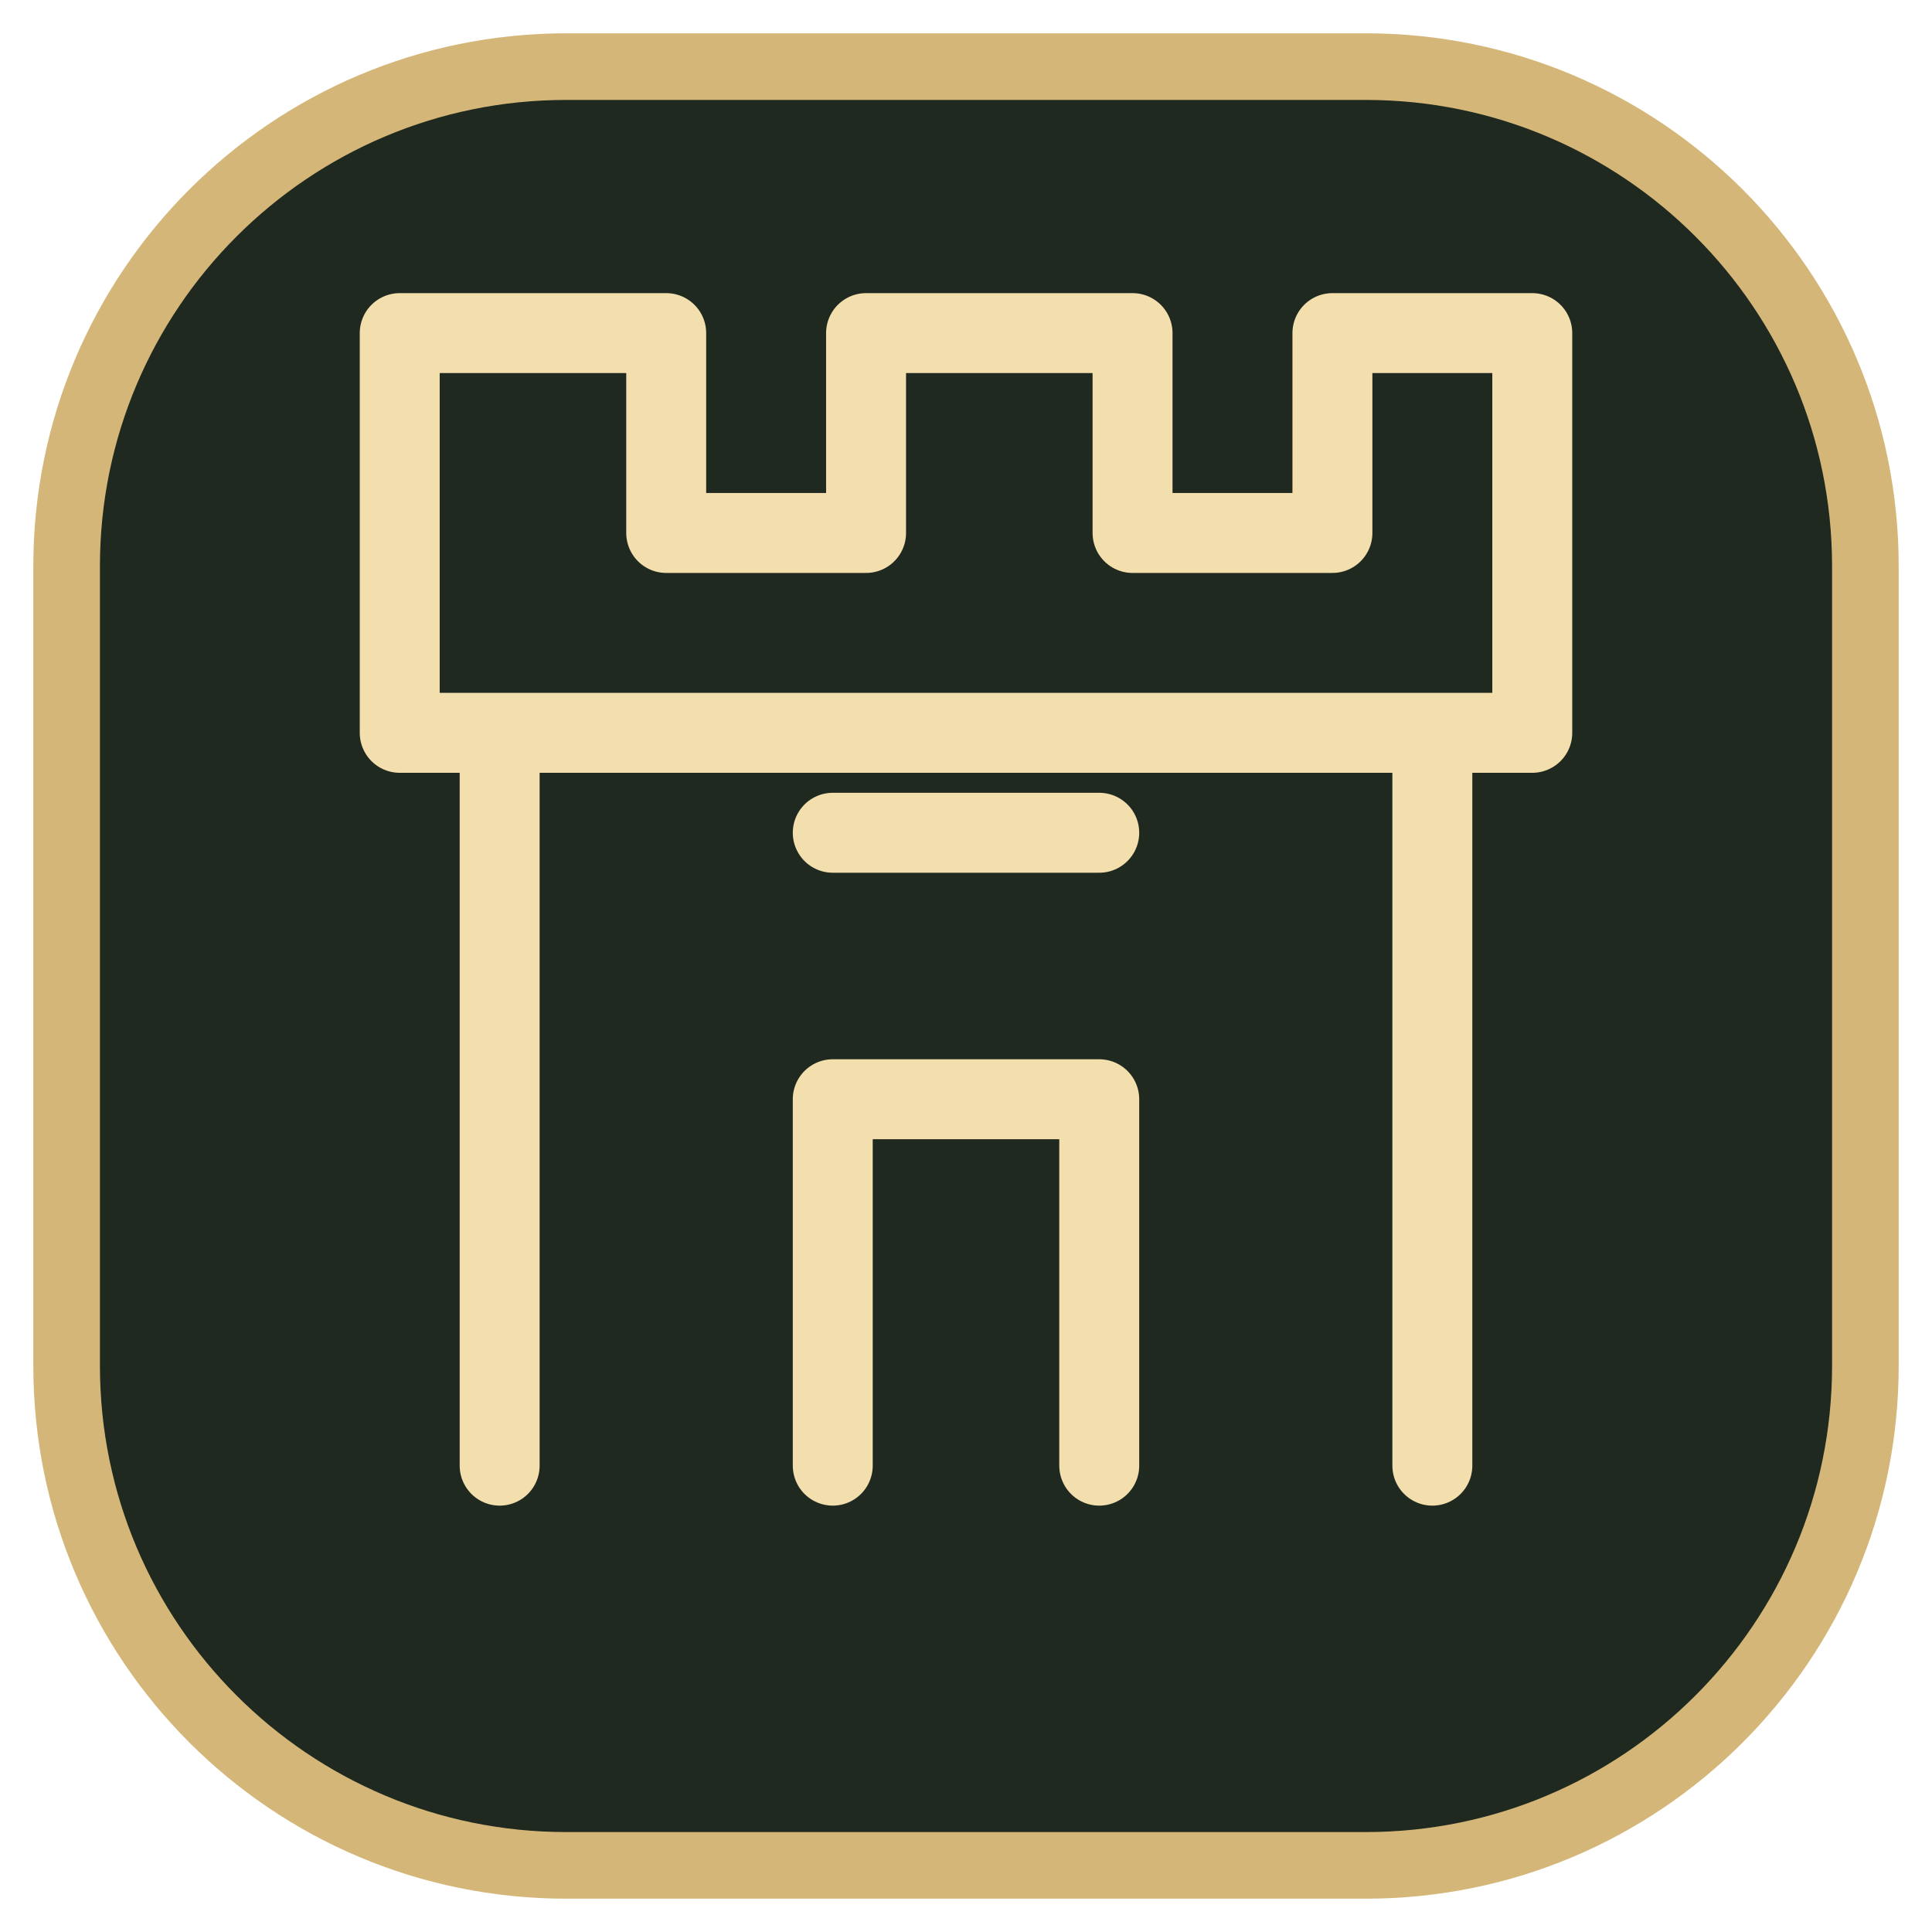
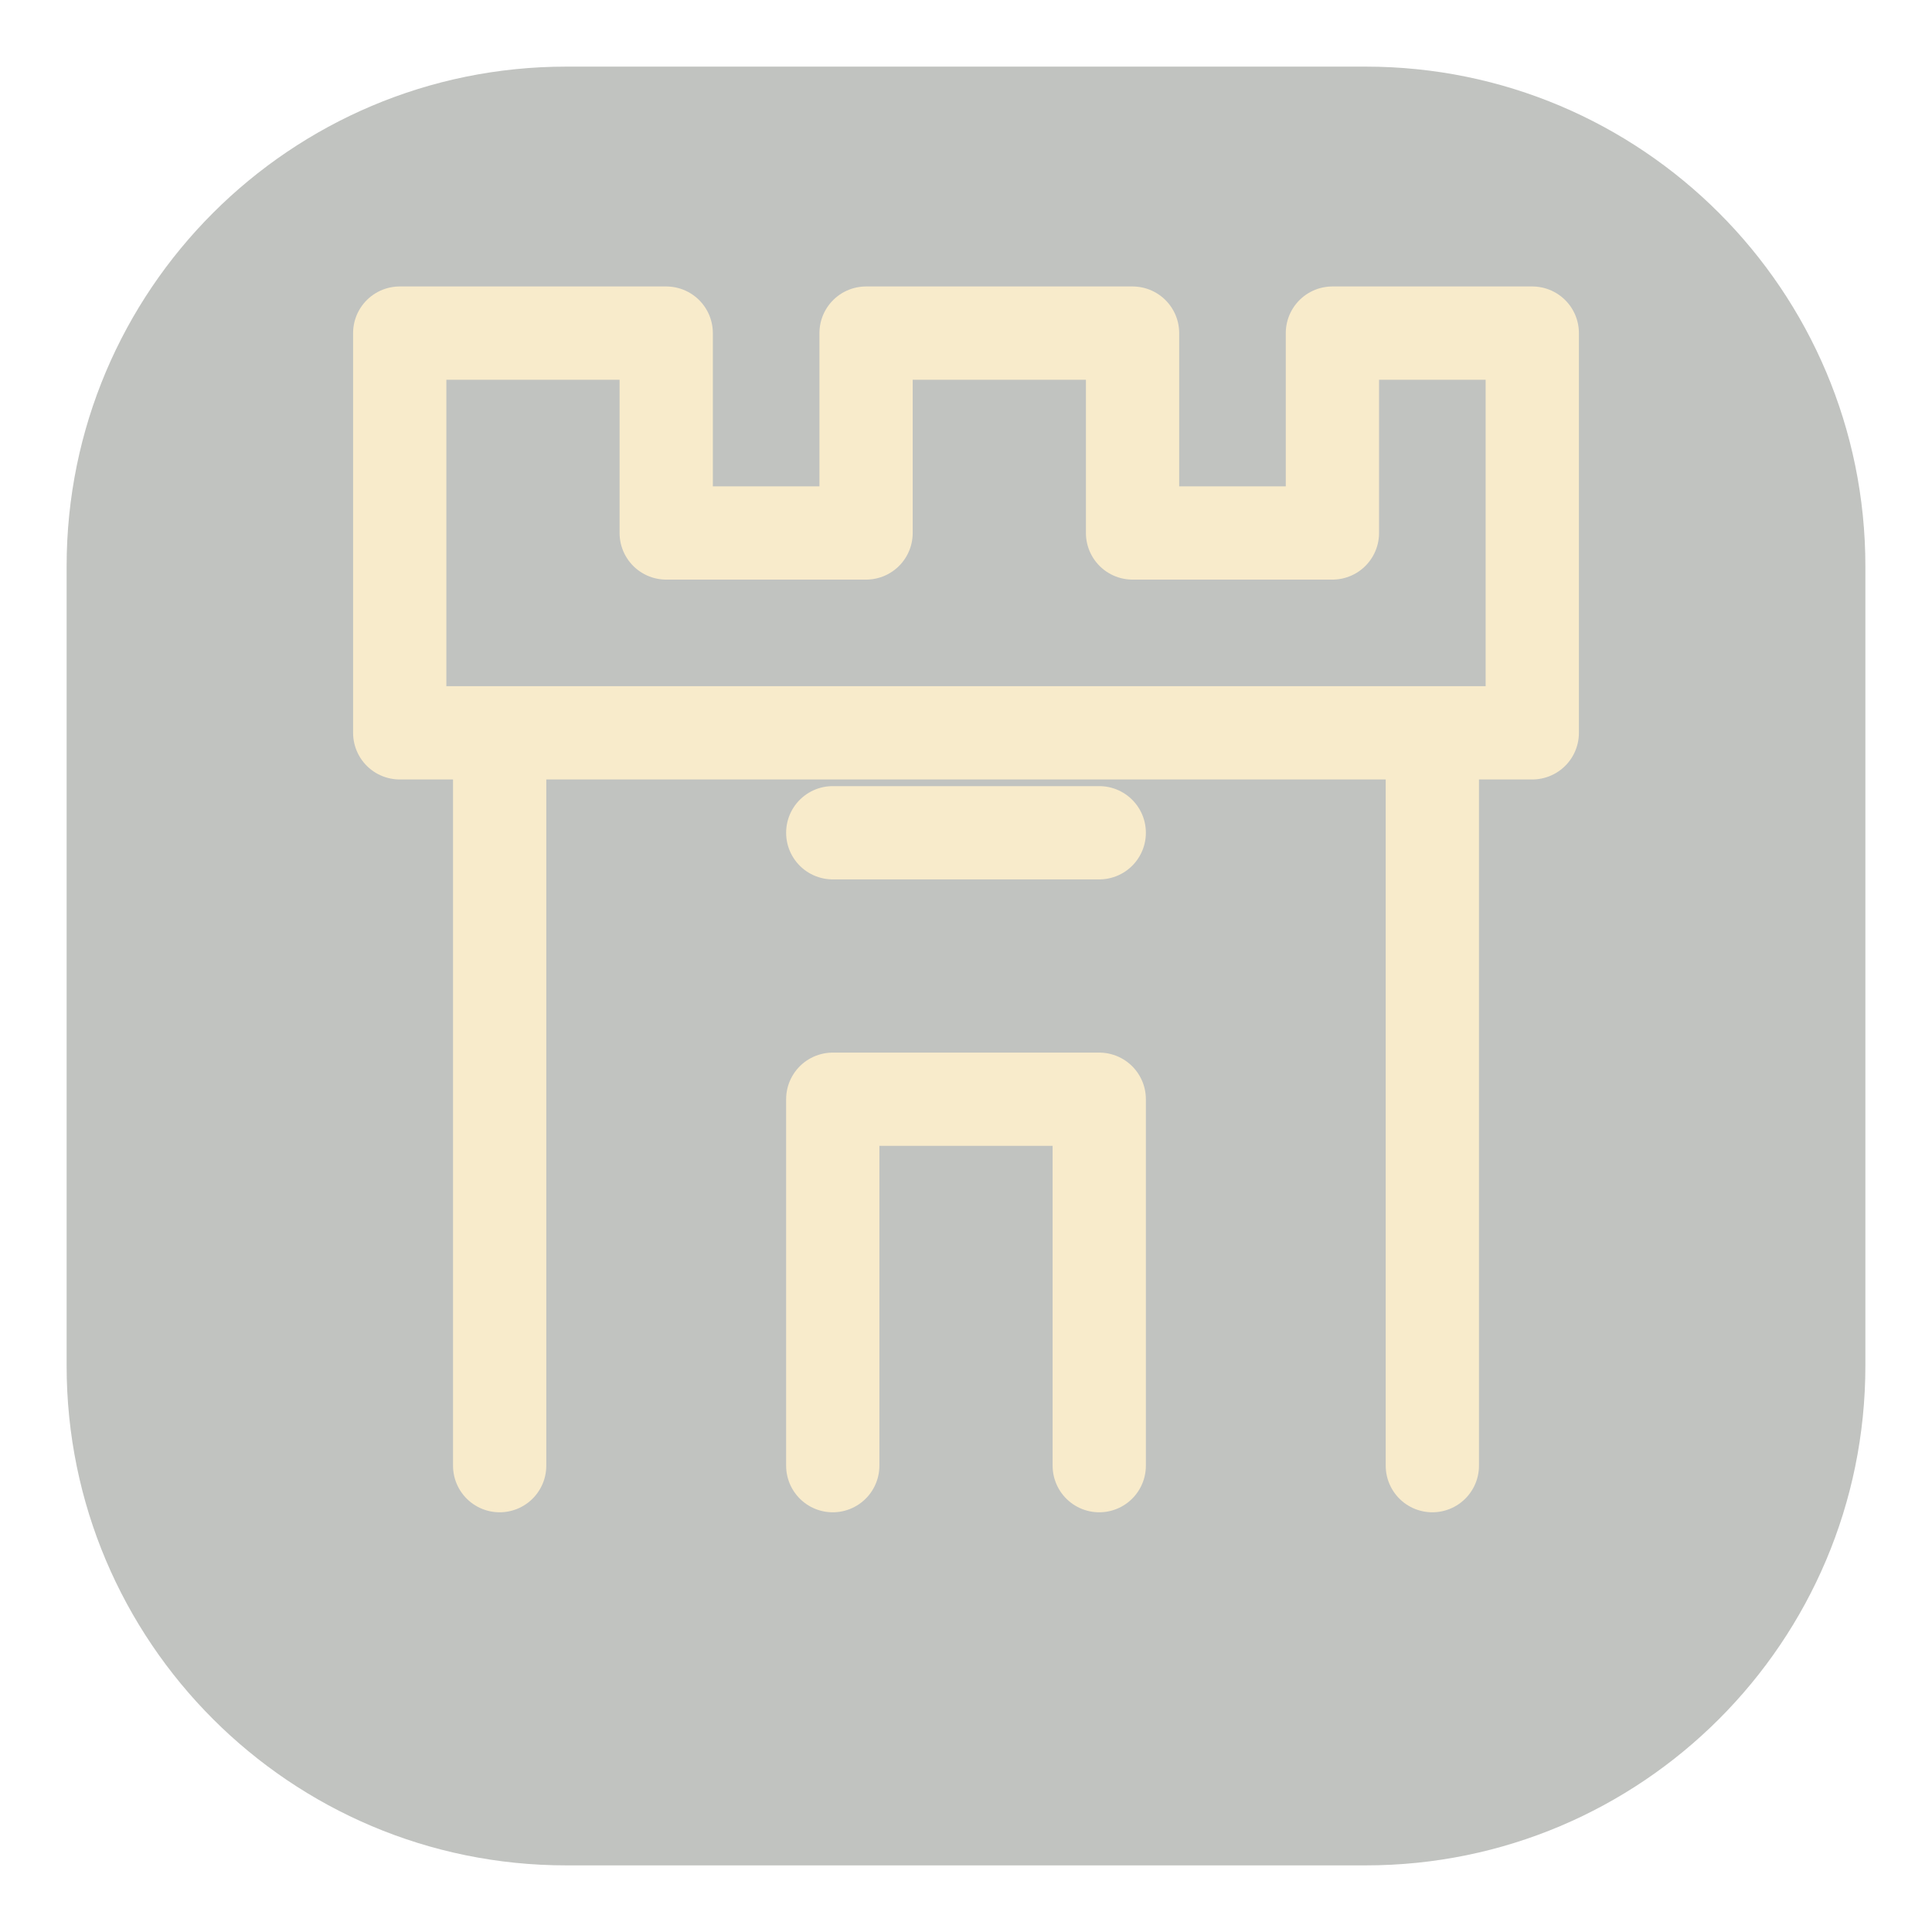
<svg xmlns="http://www.w3.org/2000/svg" viewBox="0 0 58 58">
-   <rect x="2" y="2" width="54" height="54" rx="15" fill="#20291f" stroke="#d4b778" stroke-width="2" />
-   <g fill="none" stroke="#f3dfae" stroke-width="2.4" stroke-linejoin="round" stroke-linecap="round">
+   <rect x="2" y="2" width="54" height="54" rx="15" fill="#232a20" fill-opacity=".28" />
+   <g fill="none" stroke="#f8ebcb" stroke-width="2.8" stroke-linejoin="round" stroke-linecap="round">
    <path d="M15 44V22h28v22M12 22V10h8v6h6v-6h8v6h6v-6h6v12ZM25 44V33h8v11M25 25h8" />
  </g>
</svg>
